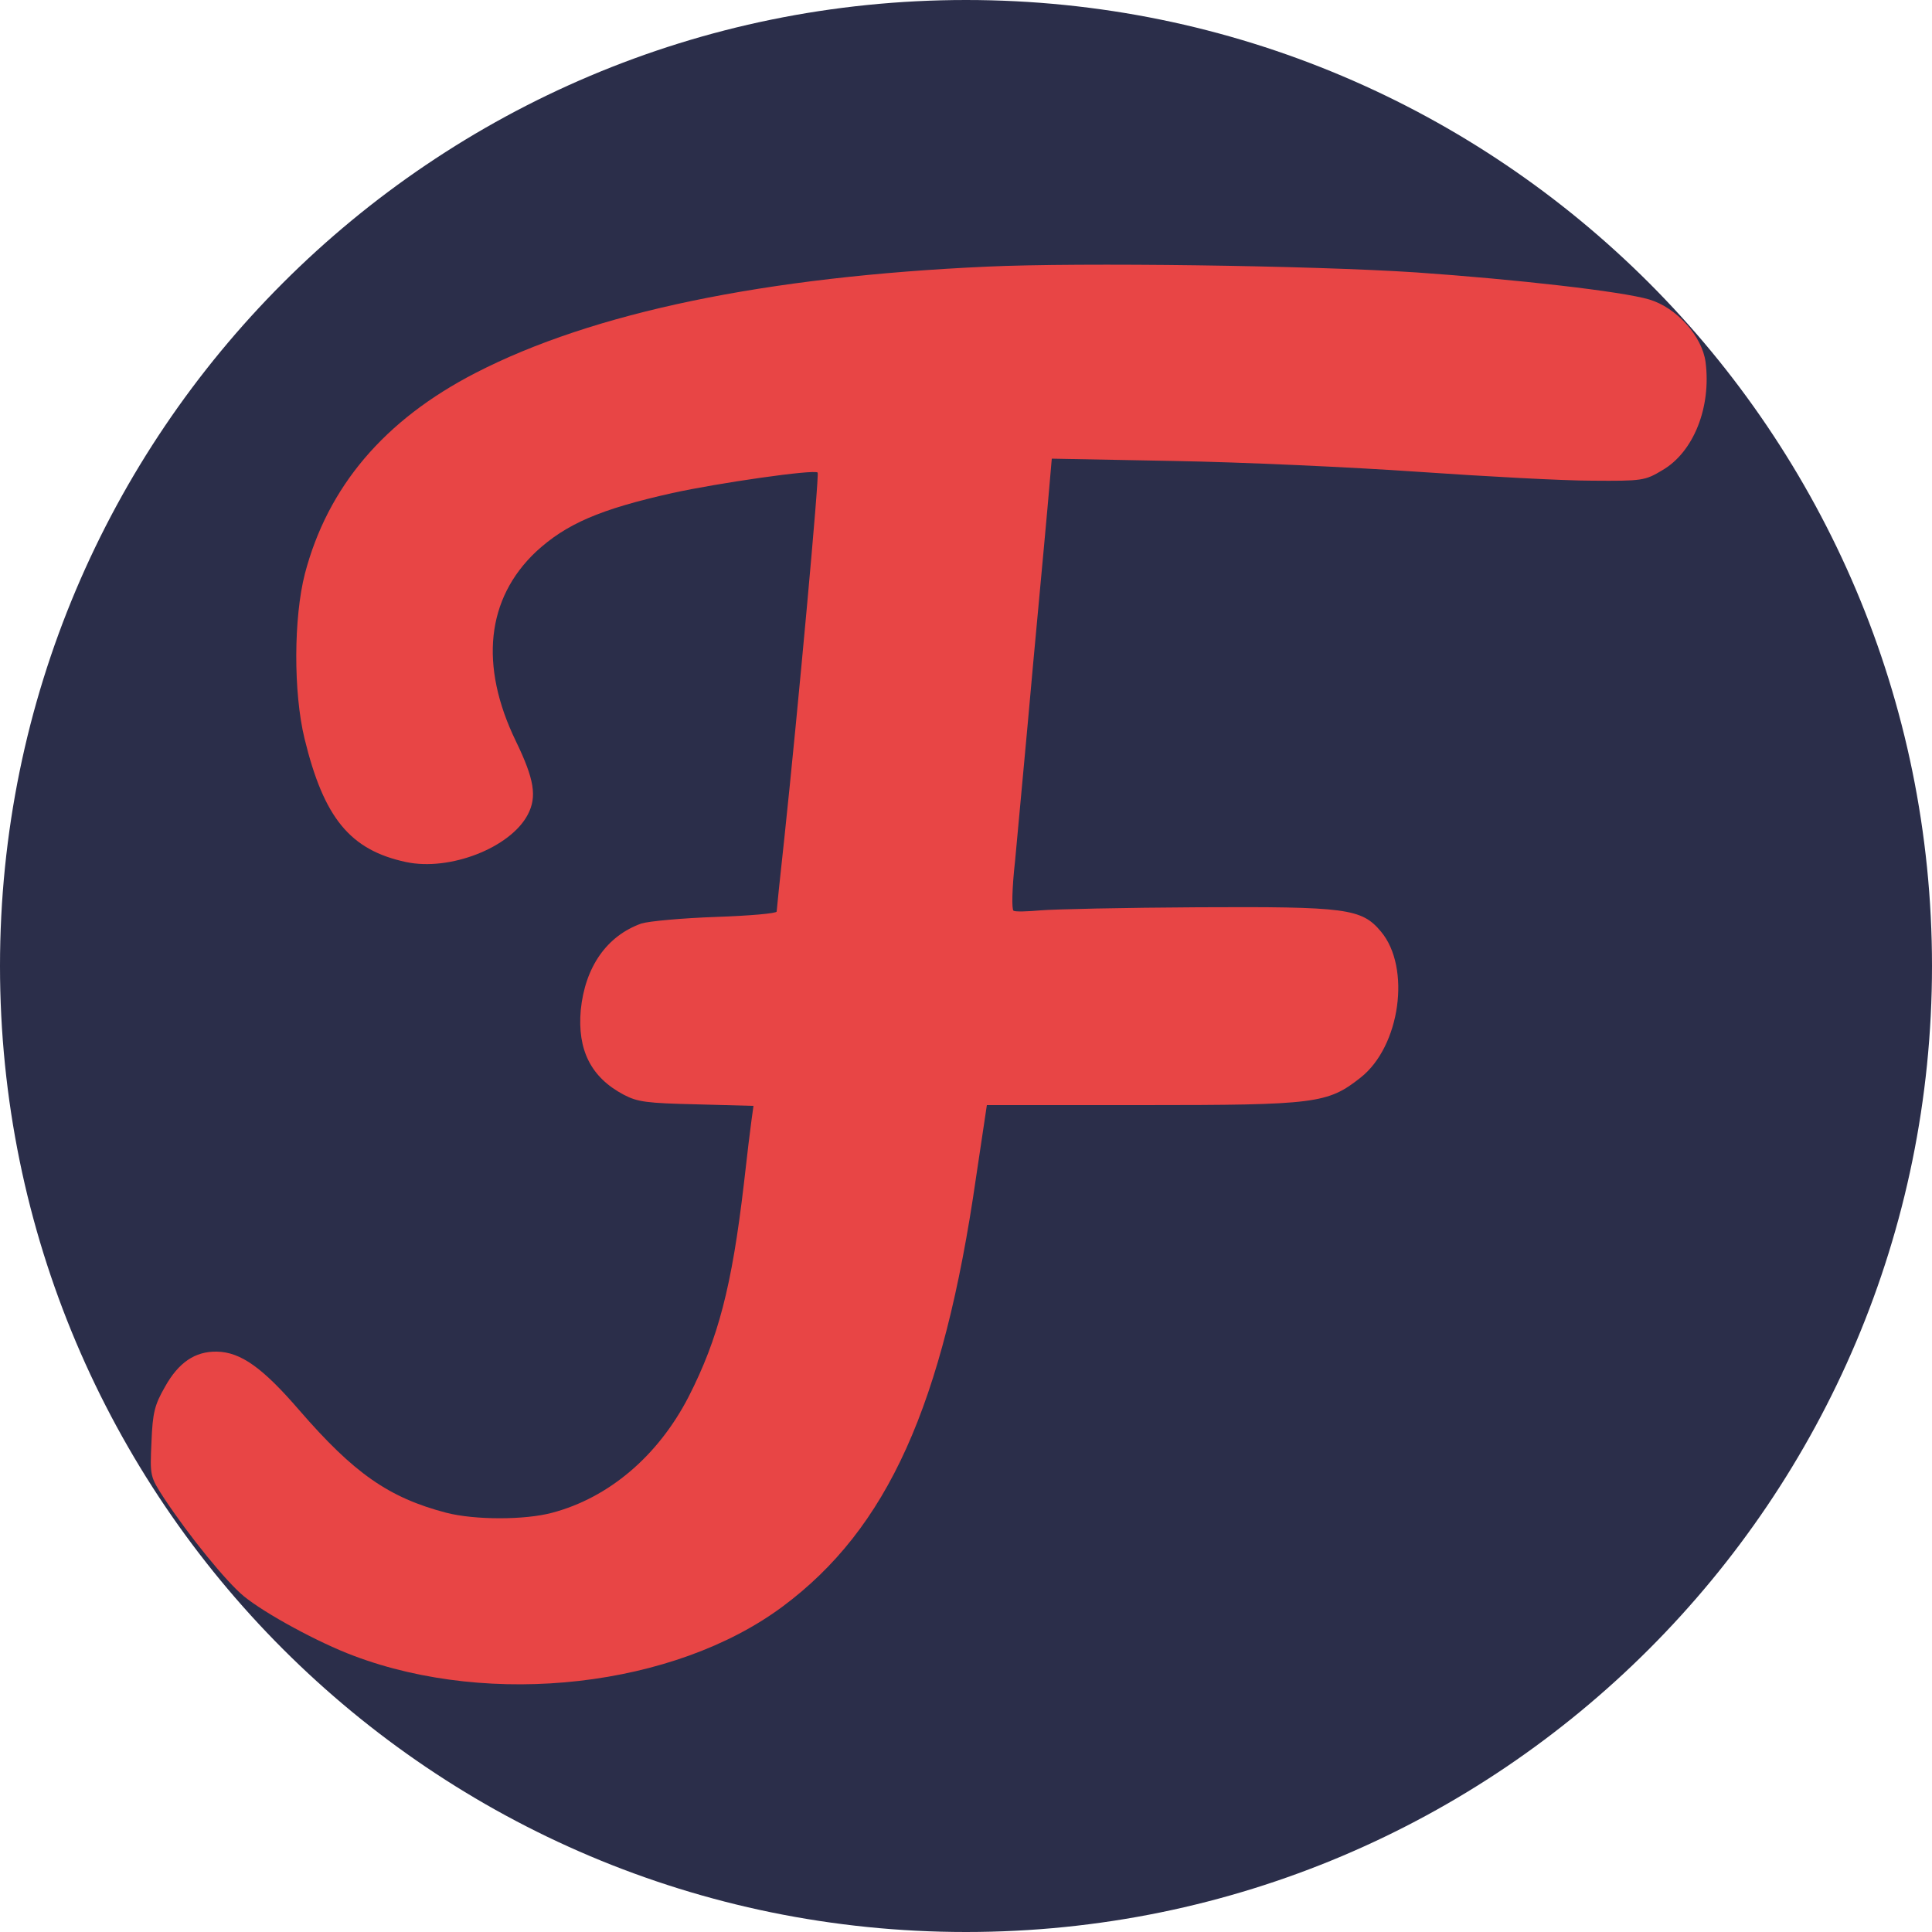
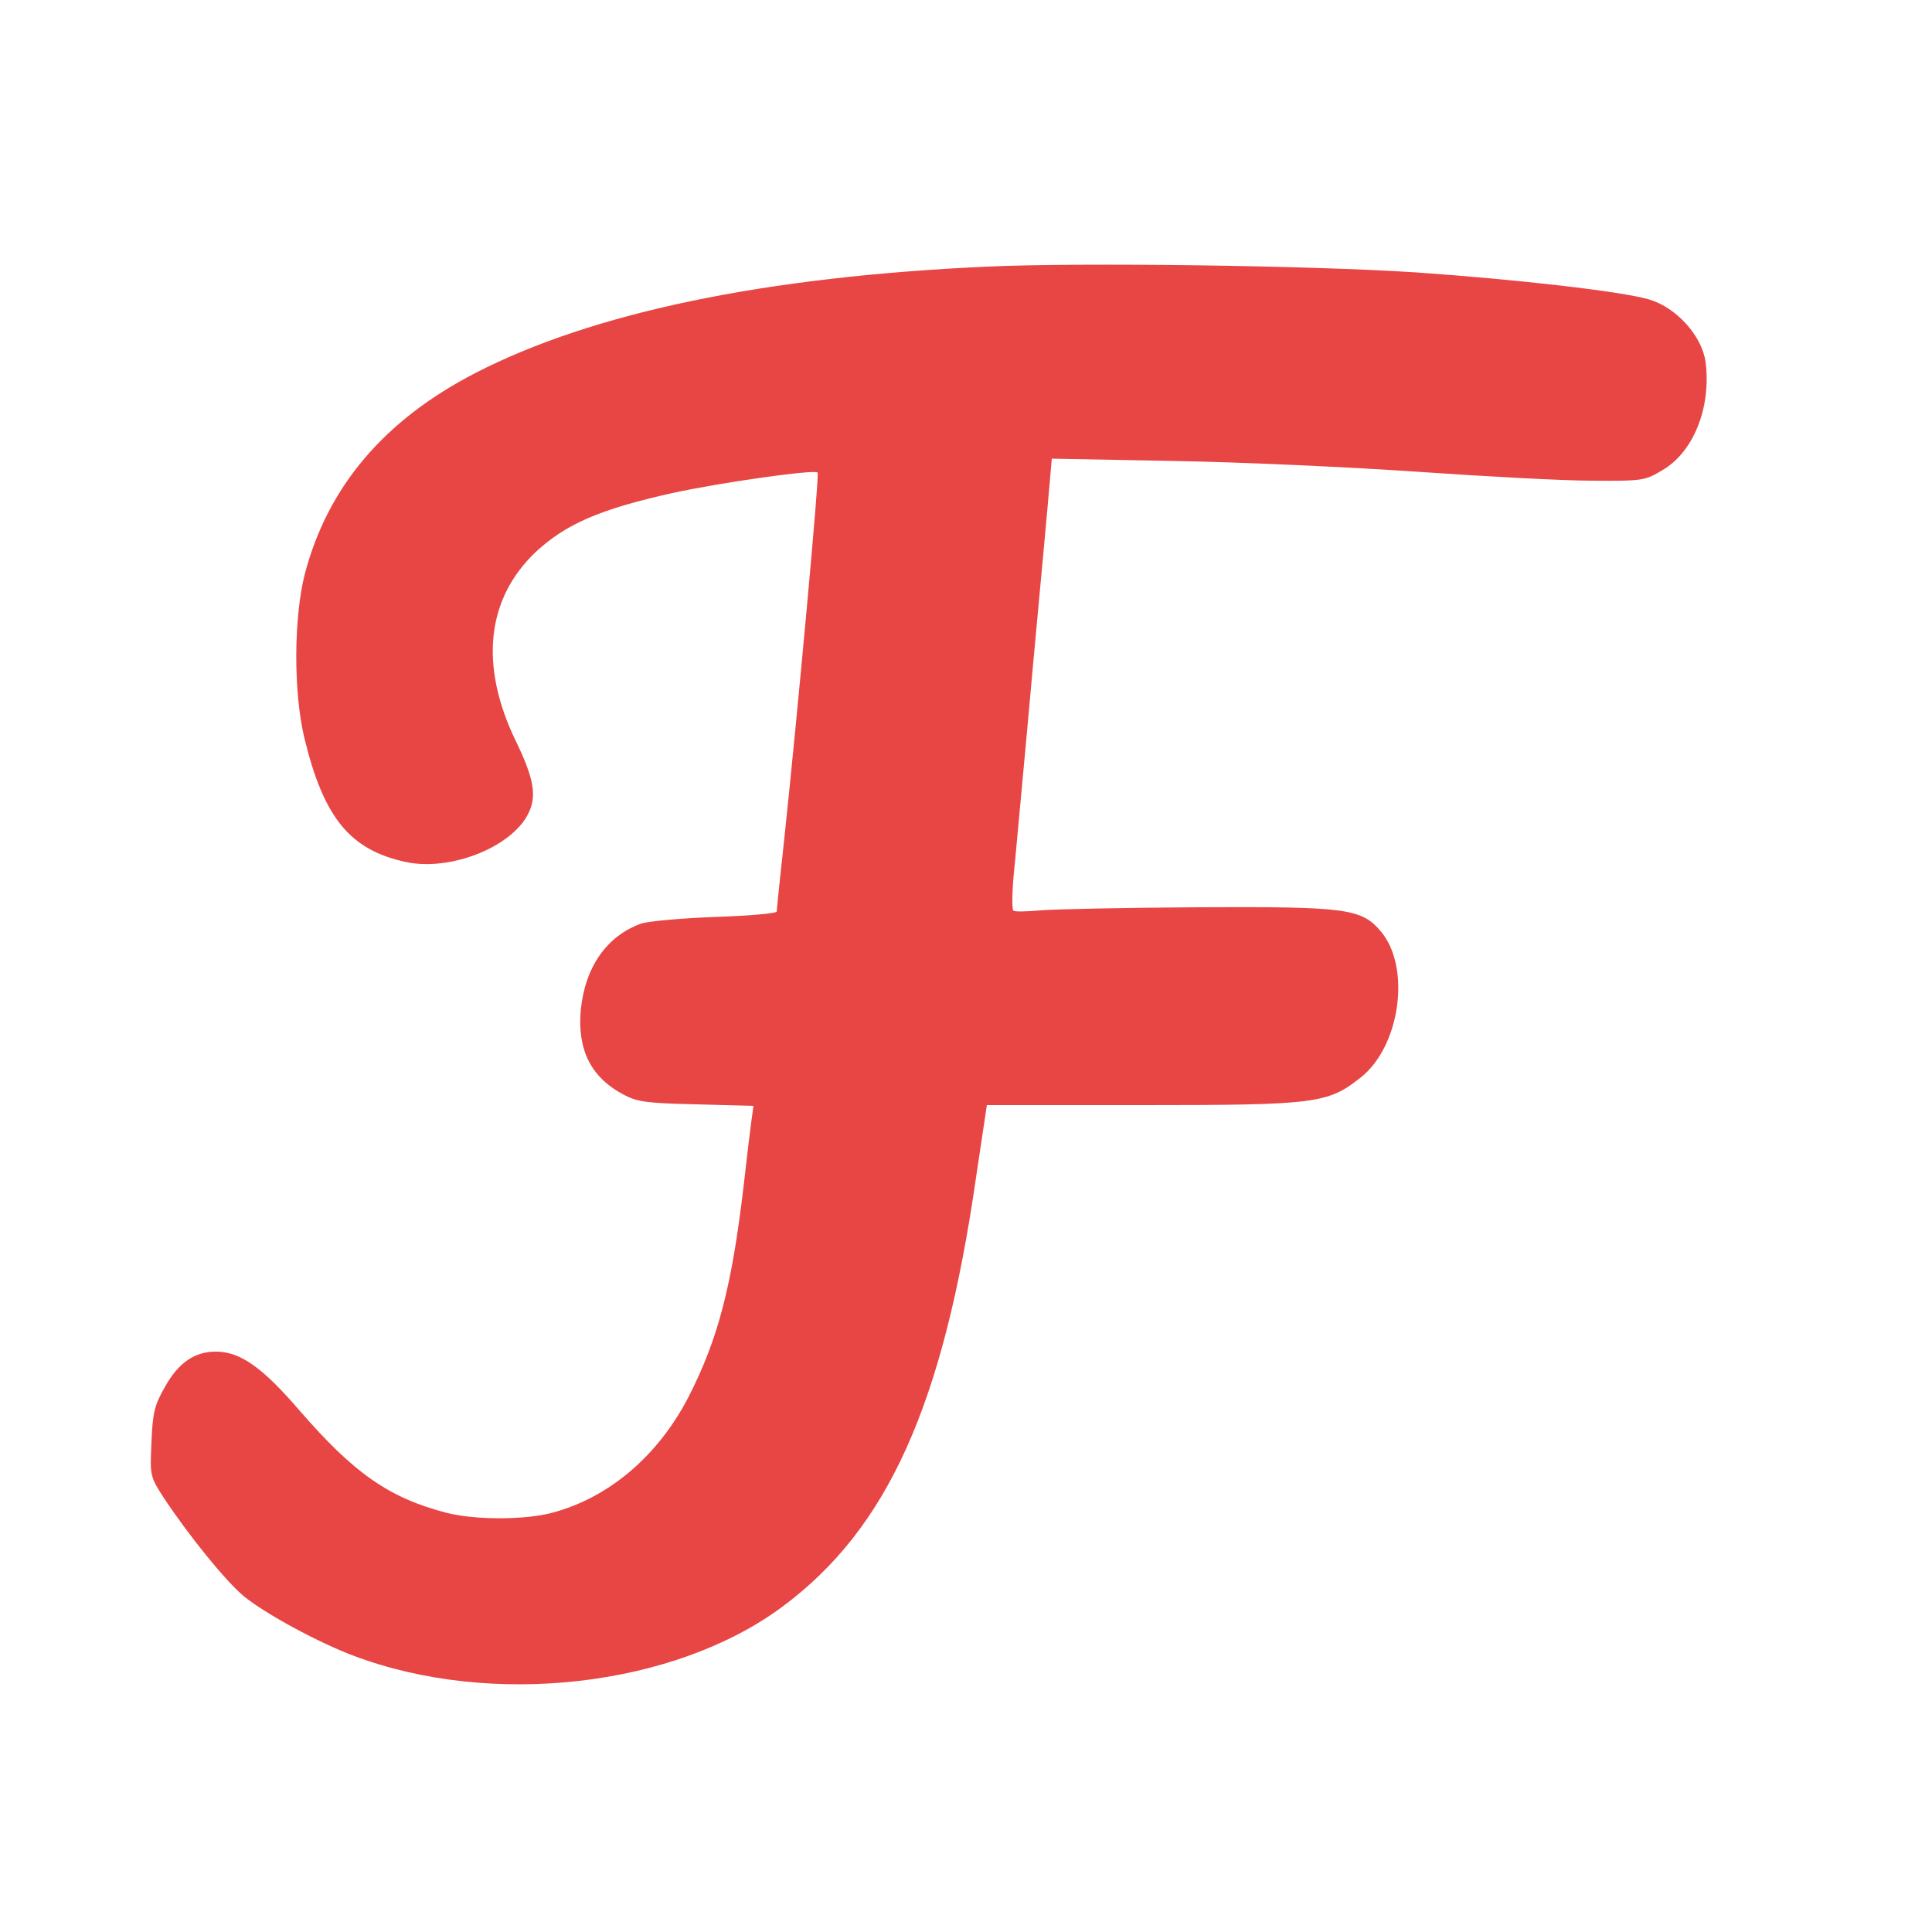
- <svg xmlns="http://www.w3.org/2000/svg" version="1.0" width="500pt" height="500pt" viewBox="0 0 500 500" preserveAspectRatio="xMidYMid meet">
-   <circle cx="250" cy="250" r="250" fill="#2b2e4a" />
-   <g transform="translate(0,500) scale(0.1,-0.1)" fill="#e84545" stroke="none">
-     <path d="M2555 4310 c-576 -26 -1021 -119 -1324 -275 -237 -122 -383 -295 -442 -520 -29 -113 -30 -306 -1 -426 50 -206 118 -289 263 -320 113 -24 270 37 315 123 24 46 17 91 -31 190 -95 196 -76 369 52 490 78 72 165 110 353 152 118 26 368 62 376 53 5 -4 -51 -615 -86 -945 -11 -101 -20  -187 -20 -191 0 -5 -71 -11 -157 -14 -87 -3 -174 -11 -193 -17 -90 -32 -146 -113 -157 -224 -9 -103 26 -174 111 -219 36 -19 60 -22 188 -25 l148 -4 -5 -36 c-3 -21 -12 -95 -20 -167 -31 -264 -66 -399 -143 -550 -79 -153 -206 -261 -353 -300 -71 -19 -200 -19 -274 0 -149 39 -239 102 -381 266 -94 109 -151 150 -213 151 -56 1 -99 -28 -134 -91 -27 -47 -32 -67 -35 -143 -4 -88 -4 -89 33 -146 65 -98 161 -216 206 -253 55 -45 193 -120 284 -154 357 -135 830 -81 1110 127 272 202 416 521 501 1111 l28 187 402 0 c450 0 480 4 565 71 103 81 131 285 53 378 -50 60 -89 65 -474 63 -190 -1 -373 -5 -407 -8 -34 -3 -65 -4 -70 -1 -5 3 -4 58 4 129 6 68 28 299 47 513 20 215 39 421 42 459 l6 69 317 -6 c174 -3 458 -16 631 -28 173 -12 376 -23 450 -23 130 -1 137 0 182 27 81 47 127 163 112 280 -9 67 -75 141 -146 162 -71 21 -344 52 -603 70 -273 18 -870 26 -1110 15z" />
+ <svg xmlns="http://www.w3.org/2000/svg" width="500" height="500" preserveAspectRatio="xMidYMid meet">
+   <g>
+     <circle id="svg_1" fill="none" r="250" cy="250" cx="251" />
+     <g id="svg_2" fill="#e84545" transform="translate(0,500) scale(0.1,-0.1) ">
+       <path id="svg_3" d="m2555,4310c-576,-26 -1021,-119 -1324,-275c-237,-122 -383,-295 -442,-520c-29,-113 -30,-306 -1,-426c50,-206 118,-289 263,-320c113,-24 270,37 315,123c24,46 17,91 -31,190c-95,196 -76,369 52,490c78,72 165,110 353,152c118,26 368,62 376,53c5,-4 -51,-615 -86,-945c-11,-101 -20,-187 -20,-191c0,-5 -71,-11 -157,-14c-87,-3 -174,-11 -193,-17c-90,-32 -146,-113 -157,-224c-9,-103 26,-174 111,-219c36,-19 60,-22 188,-25l148,-4l-5,-36c-3,-21 -12,-95 -20,-167c-31,-264 -66,-399 -143,-550c-79,-153 -206,-261 -353,-300c-71,-19 -200,-19 -274,0c-149,39 -239,102 -381,266c-94,109 -151,150 -213,151c-56,1 -99,-28 -134,-91c-27,-47 -32,-67 -35,-143c-4,-88 -4,-89 33,-146c65,-98 161,-216 206,-253c55,-45 193,-120 284,-154c357,-135 830,-81 1110,127c272,202 416,521 501,1111l28,187l402,0c450,0 480,4 565,71c103,81 131,285 53,378c-50,60 -89,65 -474,63c-190,-1 -373,-5 -407,-8c-34,-3 -65,-4 -70,-1c-5,3 -4,58 4,129c6,68 28,299 47,513c20,215 39,421 42,459l6,69l317,-6c174,-3 458,-16 631,-28c173,-12 376,-23 450,-23c130,-1 137,0 182,27c81,47 127,163 112,280c-9,67 -75,141 -146,162c-71,21 -344,52 -603,70c-273,18 -870,26 -1110,15z" />
+     </g>
  </g>
</svg>
